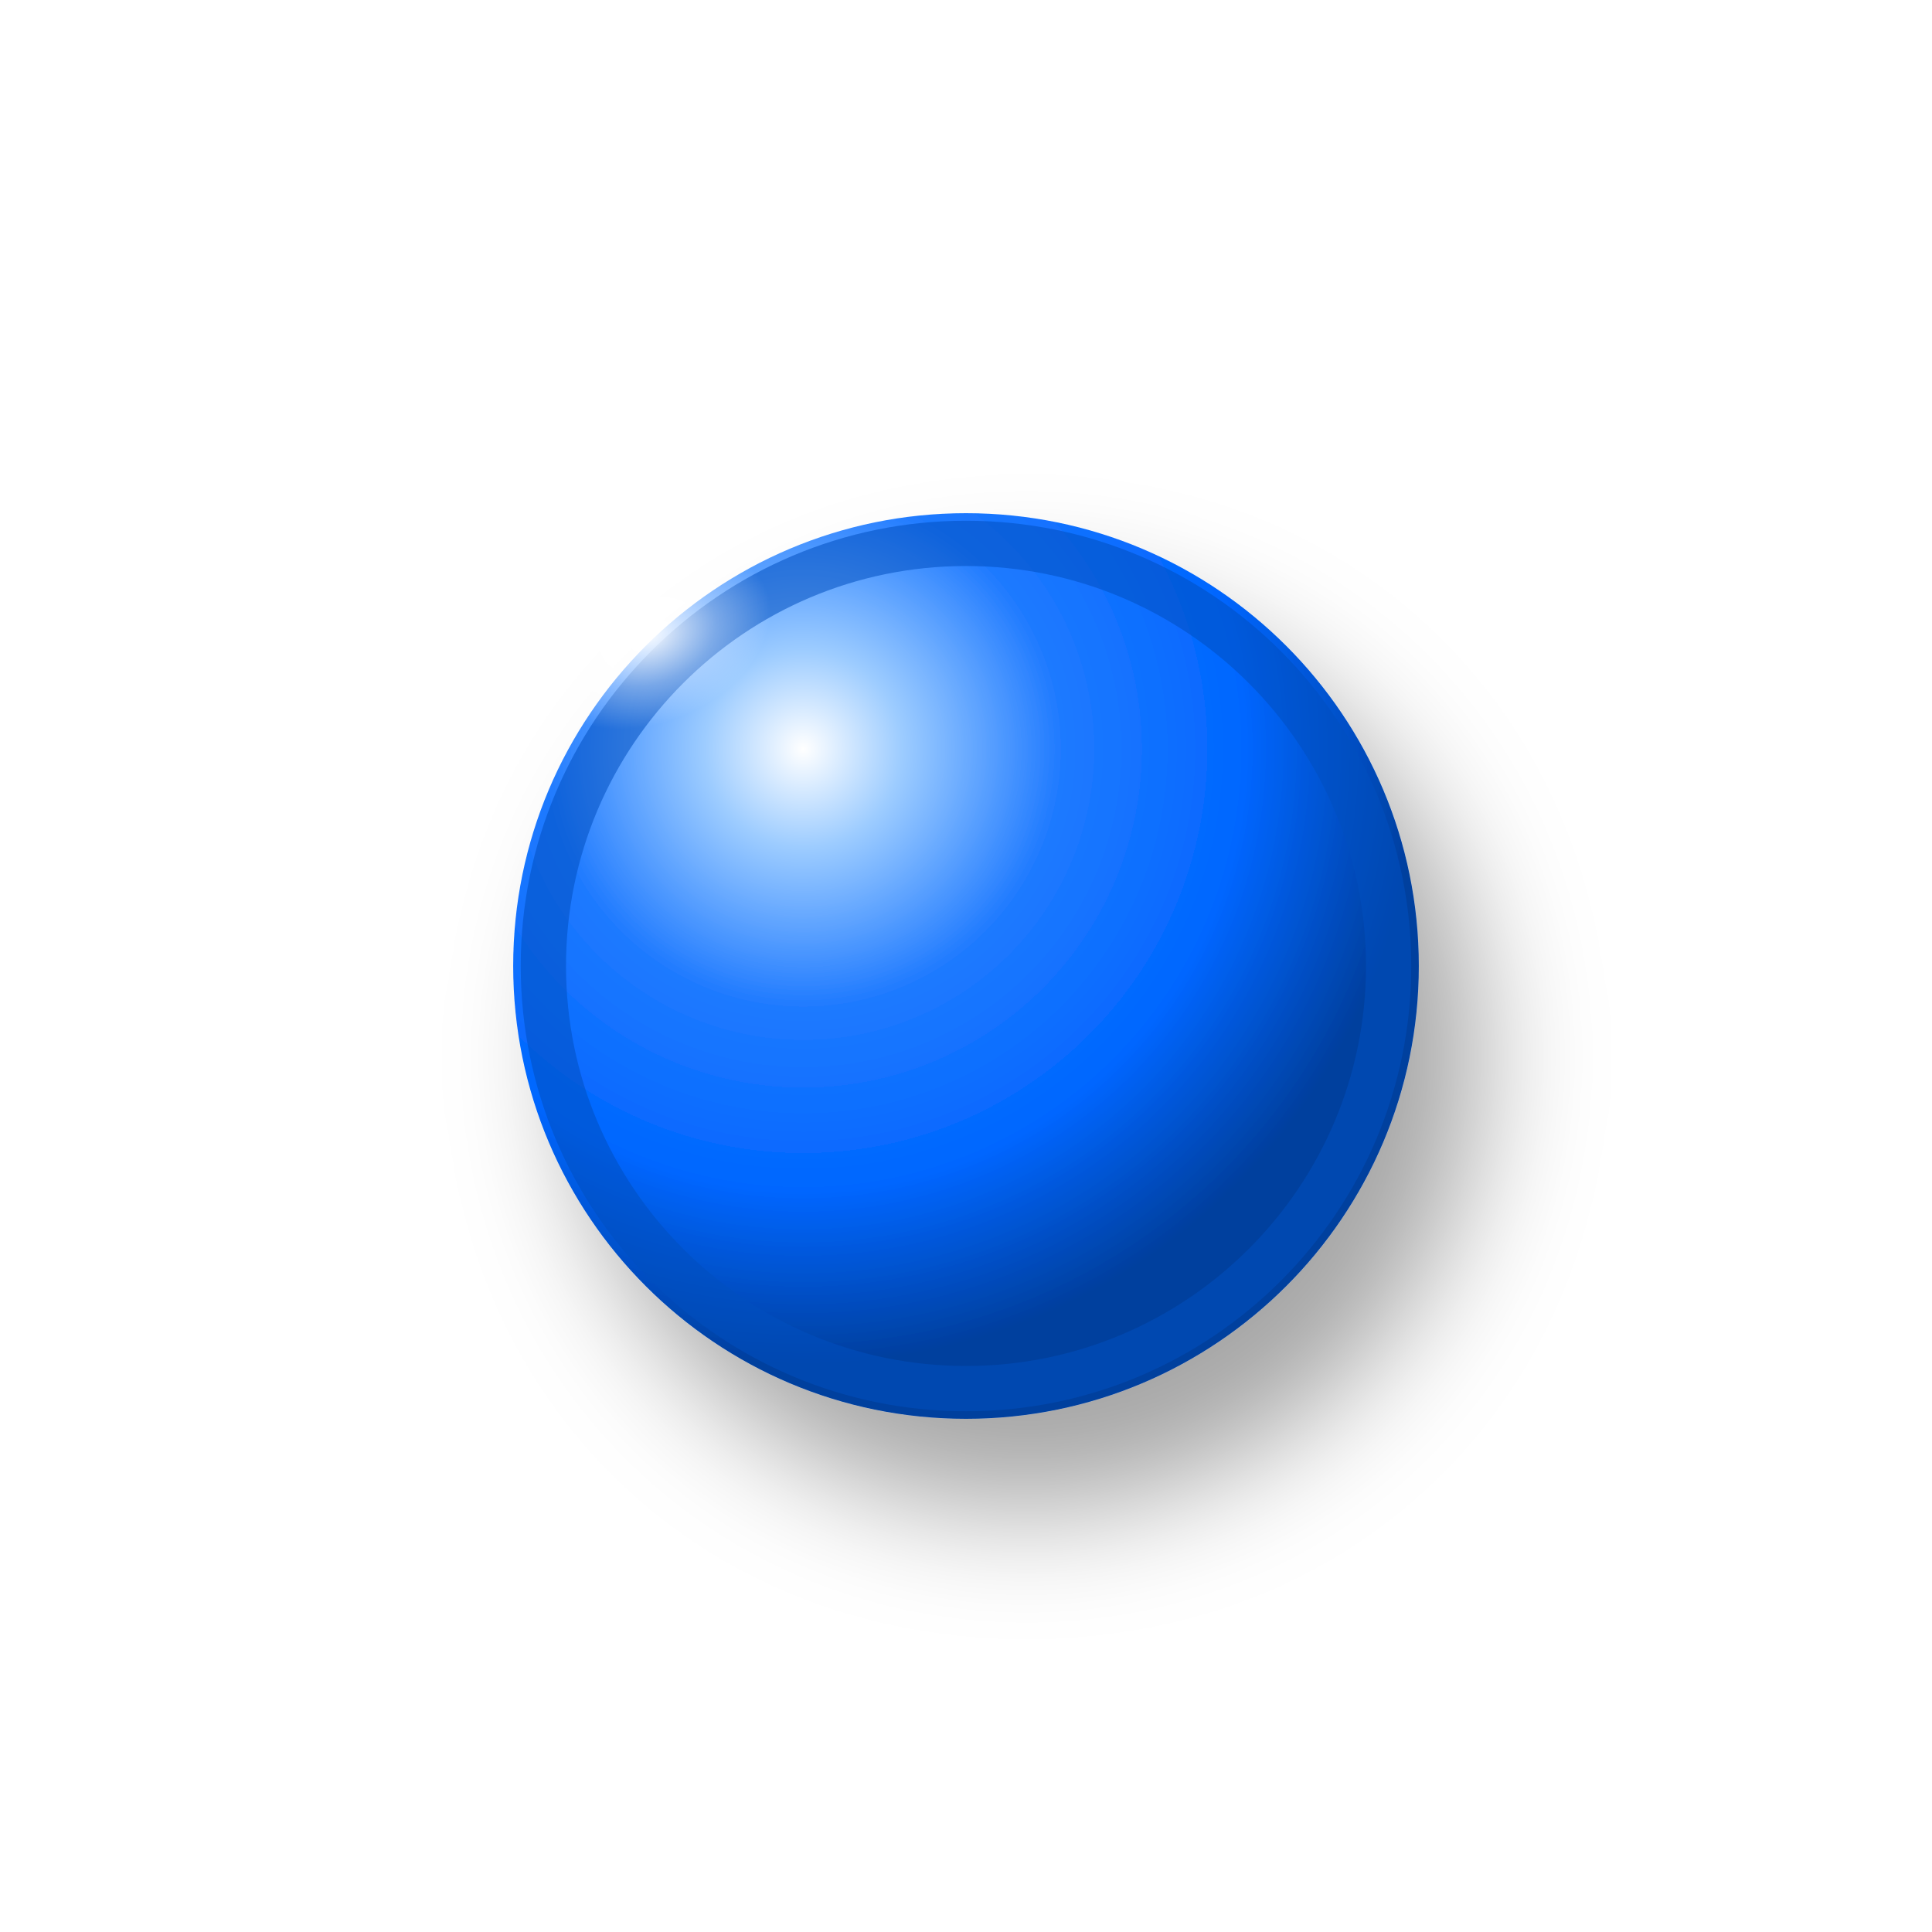
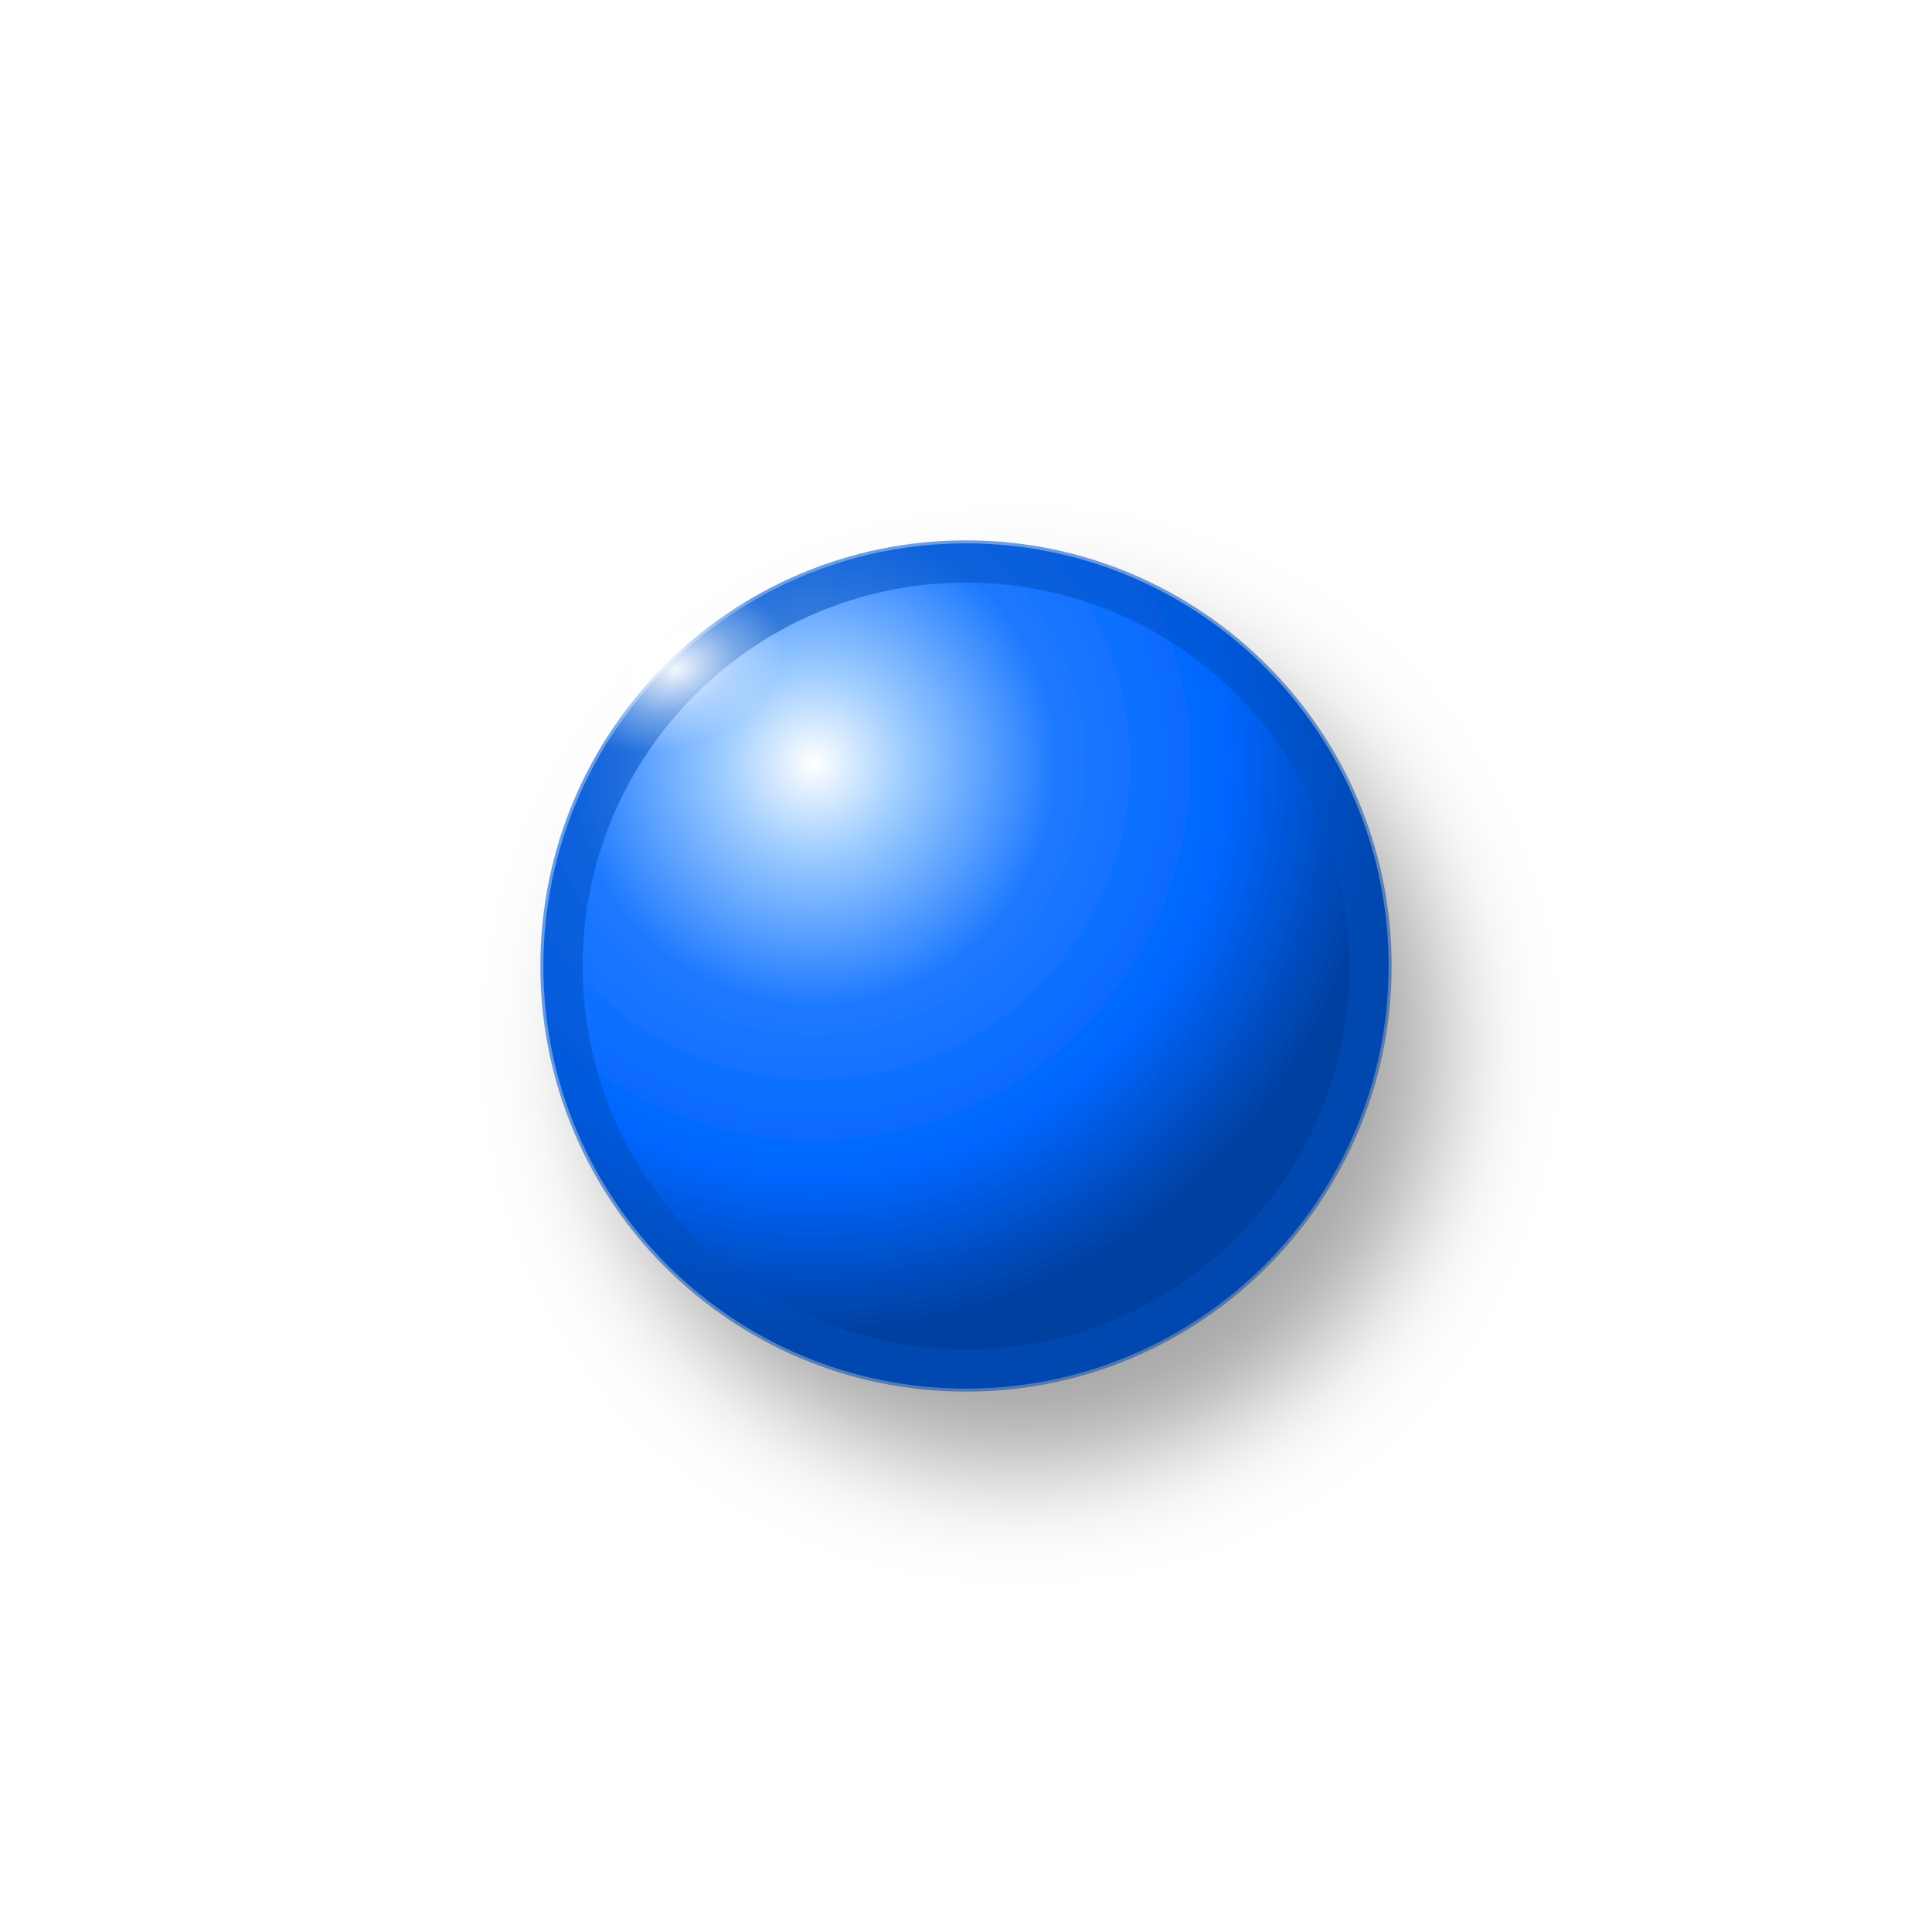
<svg xmlns="http://www.w3.org/2000/svg" viewBox="0 0 64 64" width="100%" height="100%" role="img" aria-label="Nokta">
  <defs>
    <radialGradient id="pointBody" cx="32%" cy="26%" r="68%">
      <stop offset="0%" stop-color="#ffffff" />
      <stop offset="16%" stop-color="#9dccff" />
      <stop offset="42%" stop-color="#1f7aff" />
      <stop offset="72%" stop-color="#0066ff" />
      <stop offset="100%" stop-color="#003f9e" />
    </radialGradient>
    <radialGradient id="pointLight" cx="35%" cy="30%" r="32%">
      <stop offset="0%" stop-color="#ffffff" stop-opacity="0.95" />
      <stop offset="55%" stop-color="#ffffff" stop-opacity="0.35" />
      <stop offset="100%" stop-color="#ffffff" stop-opacity="0" />
    </radialGradient>
-     <filter id="softShadow" x="-35%" y="-35%" width="170%" height="170%">
-       <feDropShadow dx="2" dy="3" stdDeviation="2" flood-color="#000000" flood-opacity="0.35" />
+     <filter id="softShadow" x="-40%" y="-40%" width="180%" height="180%">
+       <feDropShadow dx="1.8" dy="2.6" stdDeviation="1.8" flood-color="#000000" flood-opacity="0.35" />
    </filter>
  </defs>
-   <circle cx="32" cy="32" r="15" fill="url(#pointBody)" filter="url(#softShadow)" />
-   <circle cx="32" cy="32" r="14" fill="none" stroke="#004ebf" stroke-width="1.5" opacity="0.55" />
-   <ellipse cx="24" cy="22" rx="6.5" ry="4.5" fill="url(#pointLight)" transform="rotate(-22 24 22)" />
+   <circle cx="32" cy="32" r="14" fill="url(#pointBody)" filter="url(#softShadow)" />
+   <circle cx="32" cy="32" r="13.4" fill="none" stroke="#004ebf" stroke-width="1.4" opacity="0.55" />
+   <ellipse cx="24.6" cy="23" rx="5.8" ry="4" fill="url(#pointLight)" transform="rotate(-22 24.6 23)" />
</svg>
